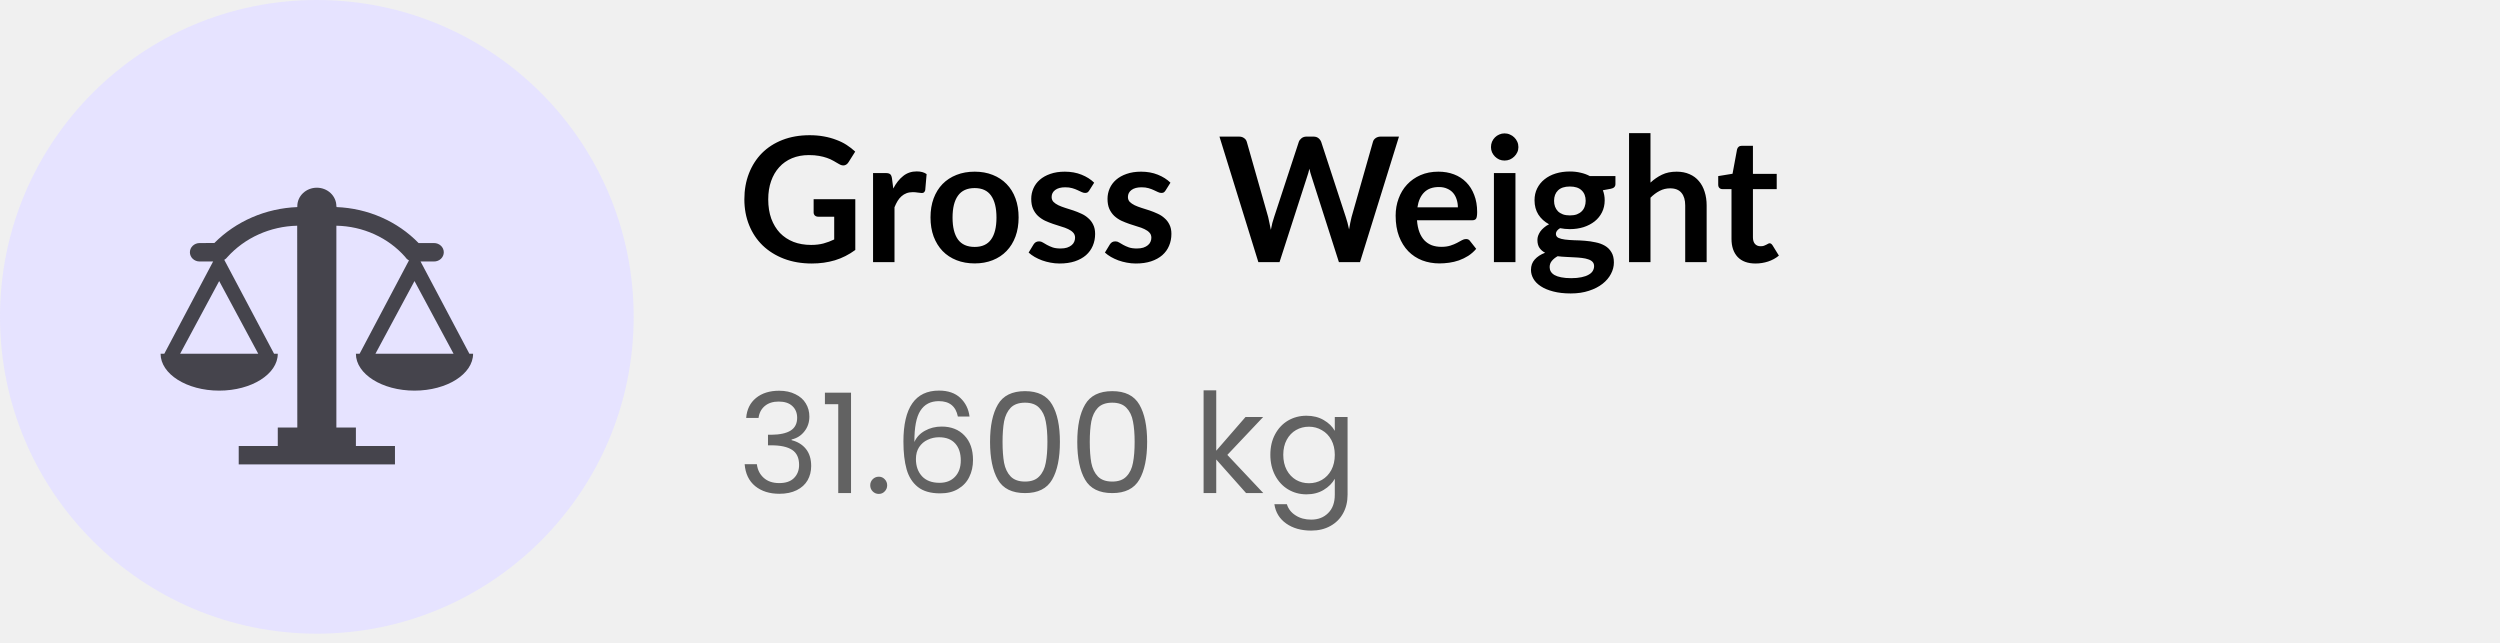
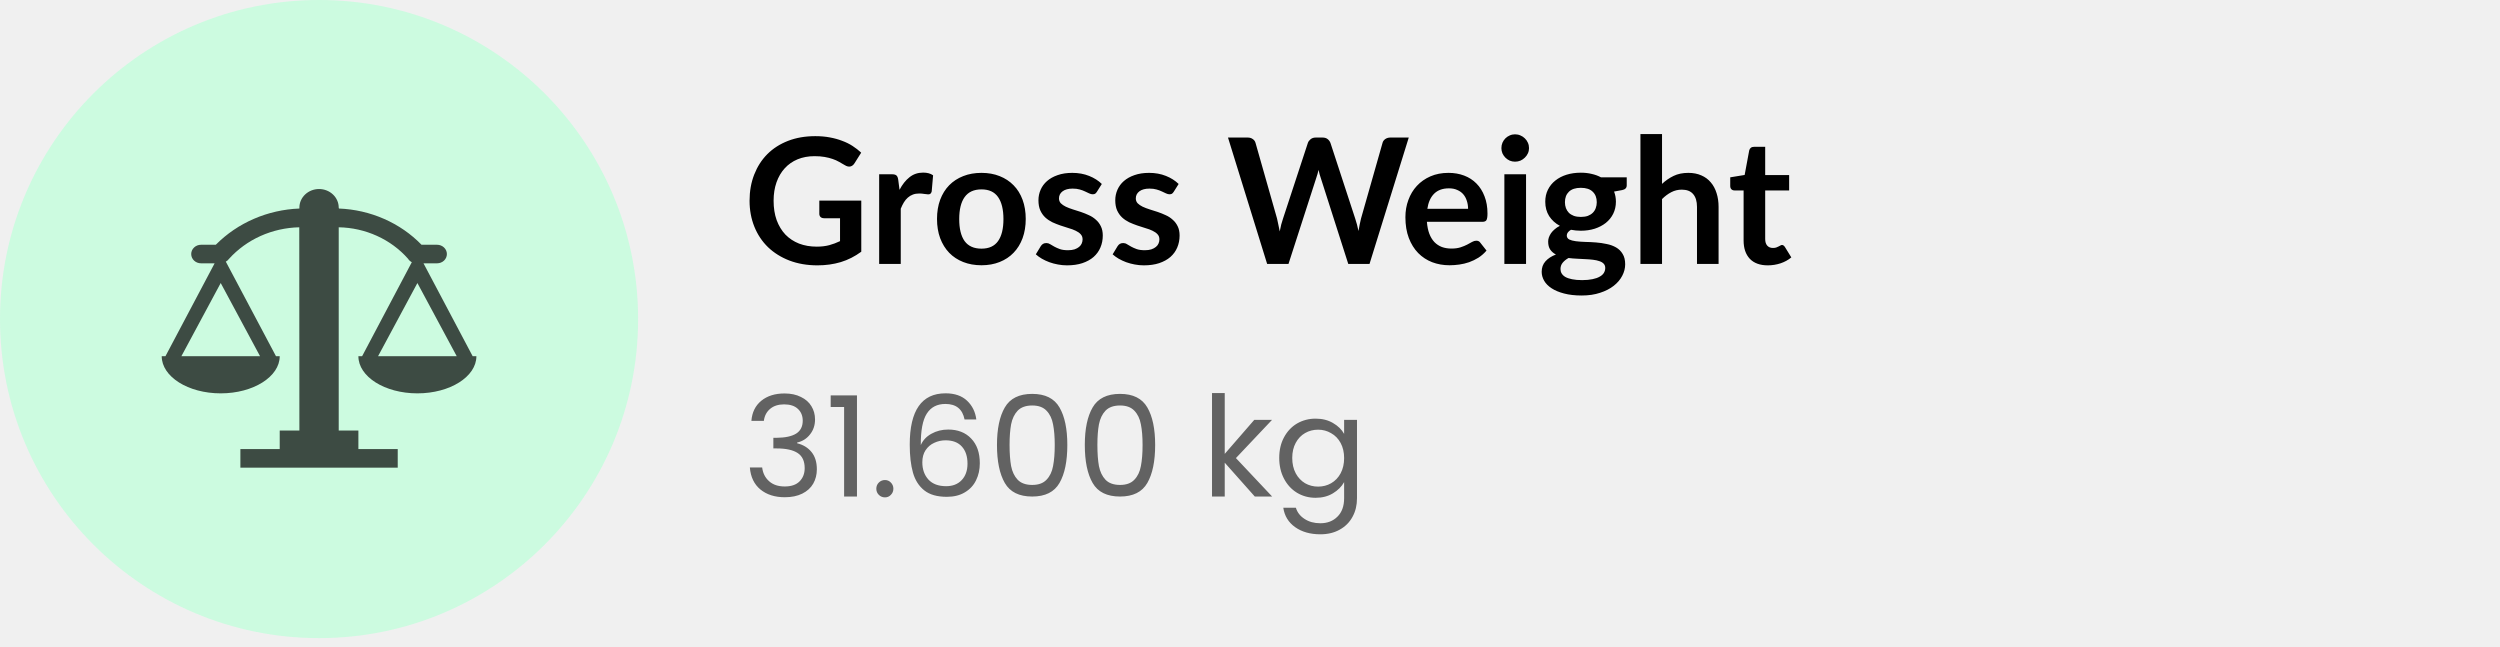
- <svg xmlns="http://www.w3.org/2000/svg" width="144" height="37" viewBox="0 0 144 37" fill="none">
-   <rect width="36.5" height="36.5" rx="18.25" fill="#E6E3FF" />
-   <g clip-path="url(#clip0_989_543)">
-     <path d="M27.036 20.375L24.224 15.062H25C25.149 15.062 25.292 15.007 25.398 14.907C25.503 14.807 25.562 14.672 25.562 14.531C25.562 14.39 25.503 14.255 25.398 14.156C25.292 14.056 25.149 14 25 14H24.111C23.507 13.378 22.779 12.875 21.968 12.52C21.158 12.164 20.281 11.963 19.389 11.928L19.375 11.875C19.375 11.593 19.256 11.323 19.046 11.124C18.834 10.924 18.548 10.812 18.25 10.812C17.952 10.812 17.666 10.924 17.454 11.124C17.244 11.323 17.125 11.593 17.125 11.875V11.928C15.307 11.999 13.591 12.742 12.347 13.997L11.5 14C11.351 14 11.208 14.056 11.102 14.156C10.997 14.255 10.938 14.39 10.938 14.531C10.938 14.672 10.997 14.807 11.102 14.907C11.208 15.007 11.351 15.062 11.5 15.062H12.276L9.464 20.375H9.25C9.25 21.544 10.758 22.5 12.625 22.5C14.492 22.5 16 21.544 16 20.375H15.786L12.918 14.967C12.989 14.928 13.05 14.874 13.096 14.81C13.594 14.258 14.209 13.811 14.903 13.499C15.596 13.188 16.351 13.018 17.118 13.001L17.125 24.625H16V25.688H13.75V26.75H22.75V25.688H20.5V24.625H19.375V13.001C20.134 13.015 20.881 13.182 21.565 13.493C22.249 13.803 22.854 14.249 23.34 14.8C23.392 14.883 23.467 14.952 23.557 14.998L20.714 20.375H20.5C20.5 21.544 22.008 22.5 23.875 22.5C25.742 22.5 27.25 21.544 27.25 20.375H27.036ZM14.875 20.375H10.375L12.625 16.189L14.875 20.375ZM21.625 20.375L23.875 16.189L26.125 20.375H21.625Z" fill="black" fill-opacity="0.7" />
+ <svg xmlns="http://www.w3.org/2000/svg" width="143" height="37" viewBox="0 0 143 37" fill="none">
+   <rect width="36.5" height="36.5" rx="18.25" fill="#CCFBE0" />
+   <g clip-path="url(#clip0_1467_742)">
+     <path d="M27.036 20.375L24.224 15.062H25C25.149 15.062 25.292 15.007 25.398 14.907C25.503 14.807 25.562 14.672 25.562 14.531C25.562 14.39 25.503 14.255 25.398 14.156C25.292 14.056 25.149 14 25 14H24.111C23.507 13.378 22.779 12.875 21.968 12.52C21.158 12.164 20.281 11.963 19.388 11.928L19.375 11.875C19.375 11.593 19.256 11.323 19.045 11.124C18.834 10.924 18.548 10.812 18.25 10.812C17.951 10.812 17.665 10.924 17.454 11.124C17.243 11.323 17.125 11.593 17.125 11.875V11.928C15.307 11.999 13.591 12.742 12.347 13.997L11.5 14C11.351 14 11.207 14.056 11.102 14.156C10.996 14.255 10.937 14.39 10.937 14.531C10.937 14.672 10.996 14.807 11.102 14.907C11.207 15.007 11.351 15.062 11.5 15.062H12.276L9.464 20.375H9.25C9.25 21.544 10.757 22.5 12.625 22.5C14.492 22.5 16 21.544 16 20.375H15.786L12.917 14.967C12.988 14.928 13.049 14.874 13.096 14.81C13.594 14.258 14.209 13.811 14.902 13.499C15.595 13.188 16.351 13.018 17.118 13.001L17.125 24.625H16V25.688H13.75V26.75H22.75V25.688H20.5V24.625H19.375V13.001C20.134 13.015 20.88 13.182 21.564 13.493C22.248 13.803 22.854 14.249 23.339 14.8C23.391 14.883 23.466 14.952 23.556 14.998L20.713 20.375H20.5C20.5 21.544 22.007 22.5 23.875 22.5C25.742 22.5 27.25 21.544 27.25 20.375H27.036ZM14.875 20.375H10.375L12.625 16.189L14.875 20.375ZM21.625 20.375L23.875 16.189L26.125 20.375H21.625Z" fill="black" fill-opacity="0.7" />
  </g>
  <path d="M49.265 11.473V14.398C48.898 14.668 48.507 14.866 48.09 14.993C47.677 15.116 47.233 15.178 46.76 15.178C46.17 15.178 45.635 15.086 45.155 14.903C44.678 14.719 44.27 14.464 43.93 14.138C43.593 13.811 43.333 13.421 43.15 12.968C42.967 12.514 42.875 12.019 42.875 11.483C42.875 10.939 42.963 10.441 43.14 9.988C43.317 9.534 43.567 9.144 43.89 8.818C44.217 8.491 44.612 8.238 45.075 8.058C45.538 7.878 46.058 7.788 46.635 7.788C46.928 7.788 47.202 7.811 47.455 7.858C47.712 7.904 47.948 7.969 48.165 8.053C48.385 8.133 48.585 8.231 48.765 8.348C48.945 8.464 49.11 8.593 49.26 8.733L48.875 9.343C48.815 9.439 48.737 9.499 48.64 9.523C48.543 9.543 48.438 9.518 48.325 9.448C48.215 9.384 48.105 9.321 47.995 9.258C47.885 9.194 47.762 9.139 47.625 9.093C47.492 9.046 47.34 9.008 47.17 8.978C47.003 8.948 46.81 8.933 46.59 8.933C46.233 8.933 45.91 8.993 45.62 9.113C45.333 9.233 45.088 9.404 44.885 9.628C44.682 9.851 44.525 10.119 44.415 10.433C44.305 10.746 44.25 11.096 44.25 11.483C44.25 11.896 44.308 12.266 44.425 12.593C44.545 12.916 44.712 13.191 44.925 13.418C45.142 13.641 45.402 13.813 45.705 13.933C46.008 14.049 46.347 14.108 46.72 14.108C46.987 14.108 47.225 14.079 47.435 14.023C47.645 13.966 47.85 13.889 48.05 13.793V12.483H47.14C47.053 12.483 46.985 12.459 46.935 12.413C46.888 12.363 46.865 12.303 46.865 12.233V11.473H49.265ZM51.453 10.858C51.613 10.551 51.803 10.311 52.023 10.138C52.243 9.961 52.503 9.873 52.803 9.873C53.039 9.873 53.229 9.924 53.373 10.028L53.293 10.953C53.276 11.013 53.251 11.056 53.218 11.083C53.188 11.106 53.146 11.118 53.093 11.118C53.043 11.118 52.968 11.109 52.868 11.093C52.771 11.076 52.676 11.068 52.583 11.068C52.446 11.068 52.324 11.088 52.218 11.128C52.111 11.168 52.014 11.226 51.928 11.303C51.844 11.376 51.769 11.466 51.703 11.573C51.639 11.679 51.579 11.801 51.523 11.938V15.098H50.288V9.968H51.013C51.139 9.968 51.228 9.991 51.278 10.038C51.328 10.081 51.361 10.161 51.378 10.278L51.453 10.858ZM56.142 9.888C56.522 9.888 56.867 9.949 57.177 10.073C57.49 10.196 57.757 10.371 57.977 10.598C58.2 10.824 58.372 11.101 58.492 11.428C58.612 11.754 58.672 12.119 58.672 12.523C58.672 12.929 58.612 13.296 58.492 13.623C58.372 13.949 58.2 14.228 57.977 14.458C57.757 14.688 57.49 14.864 57.177 14.988C56.867 15.111 56.522 15.173 56.142 15.173C55.758 15.173 55.41 15.111 55.097 14.988C54.783 14.864 54.515 14.688 54.292 14.458C54.072 14.228 53.9 13.949 53.777 13.623C53.657 13.296 53.597 12.929 53.597 12.523C53.597 12.119 53.657 11.754 53.777 11.428C53.9 11.101 54.072 10.824 54.292 10.598C54.515 10.371 54.783 10.196 55.097 10.073C55.41 9.949 55.758 9.888 56.142 9.888ZM56.142 14.223C56.568 14.223 56.883 14.079 57.087 13.793C57.293 13.506 57.397 13.086 57.397 12.533C57.397 11.979 57.293 11.558 57.087 11.268C56.883 10.978 56.568 10.833 56.142 10.833C55.708 10.833 55.387 10.979 55.177 11.273C54.97 11.563 54.867 11.983 54.867 12.533C54.867 13.083 54.97 13.503 55.177 13.793C55.387 14.079 55.708 14.223 56.142 14.223ZM62.744 10.968C62.711 11.021 62.676 11.059 62.639 11.083C62.602 11.103 62.556 11.113 62.499 11.113C62.439 11.113 62.374 11.096 62.304 11.063C62.237 11.029 62.159 10.993 62.069 10.953C61.979 10.909 61.876 10.871 61.759 10.838C61.646 10.804 61.511 10.788 61.354 10.788C61.111 10.788 60.919 10.839 60.779 10.943C60.642 11.046 60.574 11.181 60.574 11.348C60.574 11.458 60.609 11.551 60.679 11.628C60.752 11.701 60.847 11.766 60.964 11.823C61.084 11.879 61.219 11.931 61.369 11.978C61.519 12.021 61.671 12.069 61.824 12.123C61.981 12.176 62.134 12.238 62.284 12.308C62.434 12.374 62.567 12.461 62.684 12.568C62.804 12.671 62.899 12.796 62.969 12.943C63.042 13.089 63.079 13.266 63.079 13.473C63.079 13.719 63.034 13.948 62.944 14.158C62.857 14.364 62.727 14.544 62.554 14.698C62.381 14.848 62.166 14.966 61.909 15.053C61.656 15.136 61.362 15.178 61.029 15.178C60.852 15.178 60.679 15.161 60.509 15.128C60.342 15.098 60.181 15.054 60.024 14.998C59.871 14.941 59.727 14.874 59.594 14.798C59.464 14.721 59.349 14.638 59.249 14.548L59.534 14.078C59.571 14.021 59.614 13.978 59.664 13.948C59.714 13.918 59.777 13.903 59.854 13.903C59.931 13.903 60.002 13.924 60.069 13.968C60.139 14.011 60.219 14.058 60.309 14.108C60.399 14.158 60.504 14.204 60.624 14.248C60.747 14.291 60.902 14.313 61.089 14.313C61.236 14.313 61.361 14.296 61.464 14.263C61.571 14.226 61.657 14.179 61.724 14.123C61.794 14.066 61.844 14.001 61.874 13.928C61.907 13.851 61.924 13.773 61.924 13.693C61.924 13.573 61.887 13.474 61.814 13.398C61.744 13.321 61.649 13.254 61.529 13.198C61.412 13.141 61.277 13.091 61.124 13.048C60.974 13.001 60.819 12.951 60.659 12.898C60.502 12.844 60.347 12.783 60.194 12.713C60.044 12.639 59.909 12.548 59.789 12.438C59.672 12.328 59.577 12.193 59.504 12.033C59.434 11.873 59.399 11.679 59.399 11.453C59.399 11.243 59.441 11.043 59.524 10.853C59.607 10.663 59.729 10.498 59.889 10.358C60.052 10.214 60.254 10.101 60.494 10.018C60.737 9.931 61.017 9.888 61.334 9.888C61.687 9.888 62.009 9.946 62.299 10.063C62.589 10.179 62.831 10.333 63.024 10.523L62.744 10.968ZM67.138 10.968C67.105 11.021 67.07 11.059 67.033 11.083C66.997 11.103 66.95 11.113 66.893 11.113C66.833 11.113 66.768 11.096 66.698 11.063C66.632 11.029 66.553 10.993 66.463 10.953C66.373 10.909 66.27 10.871 66.153 10.838C66.04 10.804 65.905 10.788 65.748 10.788C65.505 10.788 65.313 10.839 65.173 10.943C65.037 11.046 64.968 11.181 64.968 11.348C64.968 11.458 65.003 11.551 65.073 11.628C65.147 11.701 65.242 11.766 65.358 11.823C65.478 11.879 65.613 11.931 65.763 11.978C65.913 12.021 66.065 12.069 66.218 12.123C66.375 12.176 66.528 12.238 66.678 12.308C66.828 12.374 66.962 12.461 67.078 12.568C67.198 12.671 67.293 12.796 67.363 12.943C67.437 13.089 67.473 13.266 67.473 13.473C67.473 13.719 67.428 13.948 67.338 14.158C67.252 14.364 67.122 14.544 66.948 14.698C66.775 14.848 66.56 14.966 66.303 15.053C66.05 15.136 65.757 15.178 65.423 15.178C65.247 15.178 65.073 15.161 64.903 15.128C64.737 15.098 64.575 15.054 64.418 14.998C64.265 14.941 64.122 14.874 63.988 14.798C63.858 14.721 63.743 14.638 63.643 14.548L63.928 14.078C63.965 14.021 64.008 13.978 64.058 13.948C64.108 13.918 64.172 13.903 64.248 13.903C64.325 13.903 64.397 13.924 64.463 13.968C64.533 14.011 64.613 14.058 64.703 14.108C64.793 14.158 64.898 14.204 65.018 14.248C65.142 14.291 65.297 14.313 65.483 14.313C65.63 14.313 65.755 14.296 65.858 14.263C65.965 14.226 66.052 14.179 66.118 14.123C66.188 14.066 66.238 14.001 66.268 13.928C66.302 13.851 66.318 13.773 66.318 13.693C66.318 13.573 66.282 13.474 66.208 13.398C66.138 13.321 66.043 13.254 65.923 13.198C65.807 13.141 65.672 13.091 65.518 13.048C65.368 13.001 65.213 12.951 65.053 12.898C64.897 12.844 64.742 12.783 64.588 12.713C64.438 12.639 64.303 12.548 64.183 12.438C64.067 12.328 63.972 12.193 63.898 12.033C63.828 11.873 63.793 11.679 63.793 11.453C63.793 11.243 63.835 11.043 63.918 10.853C64.002 10.663 64.123 10.498 64.283 10.358C64.447 10.214 64.648 10.101 64.888 10.018C65.132 9.931 65.412 9.888 65.728 9.888C66.082 9.888 66.403 9.946 66.693 10.063C66.983 10.179 67.225 10.333 67.418 10.523L67.138 10.968ZM80.581 7.868L78.336 15.098H77.121L75.541 10.158C75.498 10.038 75.458 9.891 75.421 9.718C75.401 9.801 75.381 9.879 75.361 9.953C75.341 10.026 75.32 10.094 75.296 10.158L73.701 15.098H72.481L70.241 7.868H71.366C71.483 7.868 71.58 7.896 71.656 7.953C71.736 8.006 71.79 8.079 71.816 8.173L73.046 12.498C73.073 12.604 73.098 12.721 73.121 12.848C73.148 12.971 73.175 13.101 73.201 13.238C73.228 13.098 73.256 12.966 73.286 12.843C73.32 12.719 73.355 12.604 73.391 12.498L74.811 8.173C74.838 8.096 74.89 8.026 74.966 7.963C75.046 7.899 75.143 7.868 75.256 7.868H75.651C75.768 7.868 75.863 7.896 75.936 7.953C76.01 8.009 76.065 8.083 76.101 8.173L77.516 12.498C77.586 12.704 77.65 12.943 77.706 13.213C77.75 12.949 77.798 12.711 77.851 12.498L79.081 8.173C79.101 8.089 79.151 8.018 79.231 7.958C79.315 7.898 79.413 7.868 79.526 7.868H80.581ZM83.974 11.943C83.974 11.783 83.95 11.633 83.904 11.493C83.86 11.349 83.794 11.224 83.704 11.118C83.614 11.011 83.499 10.928 83.359 10.868C83.222 10.804 83.062 10.773 82.879 10.773C82.522 10.773 82.24 10.874 82.034 11.078C81.83 11.281 81.7 11.569 81.644 11.943H83.974ZM81.619 12.688C81.639 12.951 81.685 13.179 81.759 13.373C81.832 13.563 81.929 13.721 82.049 13.848C82.169 13.971 82.31 14.064 82.474 14.128C82.64 14.188 82.824 14.218 83.024 14.218C83.224 14.218 83.395 14.194 83.539 14.148C83.685 14.101 83.812 14.049 83.919 13.993C84.029 13.936 84.124 13.884 84.204 13.838C84.287 13.791 84.367 13.768 84.444 13.768C84.547 13.768 84.624 13.806 84.674 13.883L85.029 14.333C84.892 14.493 84.739 14.628 84.569 14.738C84.399 14.844 84.22 14.931 84.034 14.998C83.85 15.061 83.662 15.106 83.469 15.133C83.279 15.159 83.094 15.173 82.914 15.173C82.557 15.173 82.225 15.114 81.919 14.998C81.612 14.878 81.345 14.703 81.119 14.473C80.892 14.239 80.714 13.953 80.584 13.613C80.454 13.269 80.389 12.873 80.389 12.423C80.389 12.073 80.445 11.744 80.559 11.438C80.672 11.128 80.834 10.859 81.044 10.633C81.257 10.403 81.515 10.221 81.819 10.088C82.125 9.954 82.47 9.888 82.854 9.888C83.177 9.888 83.475 9.939 83.749 10.043C84.022 10.146 84.257 10.298 84.454 10.498C84.65 10.694 84.804 10.938 84.914 11.228C85.027 11.514 85.084 11.843 85.084 12.213C85.084 12.399 85.064 12.526 85.024 12.593C84.984 12.656 84.907 12.688 84.794 12.688H81.619ZM87.29 9.968V15.098H86.05V9.968H87.29ZM87.46 8.473C87.46 8.579 87.439 8.679 87.395 8.773C87.352 8.866 87.294 8.948 87.22 9.018C87.15 9.088 87.067 9.144 86.97 9.188C86.874 9.228 86.77 9.248 86.66 9.248C86.554 9.248 86.452 9.228 86.355 9.188C86.262 9.144 86.18 9.088 86.11 9.018C86.04 8.948 85.984 8.866 85.94 8.773C85.9 8.679 85.88 8.579 85.88 8.473C85.88 8.363 85.9 8.259 85.94 8.163C85.984 8.066 86.04 7.983 86.11 7.913C86.18 7.843 86.262 7.788 86.355 7.748C86.452 7.704 86.554 7.683 86.66 7.683C86.77 7.683 86.874 7.704 86.97 7.748C87.067 7.788 87.15 7.843 87.22 7.913C87.294 7.983 87.352 8.066 87.395 8.163C87.439 8.259 87.46 8.363 87.46 8.473ZM90.424 12.408C90.578 12.408 90.711 12.388 90.825 12.348C90.938 12.304 91.031 12.246 91.105 12.173C91.181 12.099 91.238 12.011 91.275 11.908C91.314 11.804 91.335 11.691 91.335 11.568C91.335 11.314 91.258 11.114 91.105 10.968C90.954 10.818 90.728 10.743 90.424 10.743C90.121 10.743 89.893 10.818 89.74 10.968C89.59 11.114 89.514 11.314 89.514 11.568C89.514 11.688 89.533 11.799 89.57 11.903C89.609 12.006 89.666 12.096 89.74 12.173C89.816 12.246 89.911 12.304 90.025 12.348C90.141 12.388 90.275 12.408 90.424 12.408ZM91.82 15.328C91.82 15.228 91.79 15.146 91.73 15.083C91.669 15.019 91.588 14.971 91.484 14.938C91.381 14.901 91.26 14.874 91.12 14.858C90.983 14.841 90.836 14.829 90.68 14.823C90.526 14.813 90.366 14.804 90.2 14.798C90.036 14.791 89.876 14.778 89.719 14.758C89.583 14.834 89.471 14.924 89.385 15.028C89.301 15.131 89.26 15.251 89.26 15.388C89.26 15.478 89.281 15.561 89.325 15.638C89.371 15.718 89.443 15.786 89.54 15.843C89.639 15.899 89.768 15.943 89.924 15.973C90.081 16.006 90.273 16.023 90.499 16.023C90.73 16.023 90.928 16.004 91.094 15.968C91.261 15.934 91.398 15.886 91.504 15.823C91.615 15.763 91.695 15.689 91.745 15.603C91.794 15.519 91.82 15.428 91.82 15.328ZM93.049 10.143V10.603C93.049 10.749 92.961 10.839 92.784 10.873L92.325 10.958C92.394 11.134 92.43 11.328 92.43 11.538C92.43 11.791 92.378 12.021 92.275 12.228C92.174 12.431 92.034 12.604 91.855 12.748C91.674 12.891 91.461 13.003 91.215 13.083C90.971 13.159 90.708 13.198 90.424 13.198C90.325 13.198 90.228 13.193 90.135 13.183C90.041 13.173 89.95 13.159 89.859 13.143C89.7 13.239 89.62 13.348 89.62 13.468C89.62 13.571 89.666 13.648 89.76 13.698C89.856 13.744 89.983 13.778 90.139 13.798C90.296 13.818 90.475 13.831 90.674 13.838C90.874 13.841 91.079 13.851 91.29 13.868C91.499 13.884 91.704 13.914 91.904 13.958C92.105 13.998 92.283 14.063 92.439 14.153C92.596 14.243 92.721 14.366 92.814 14.523C92.911 14.676 92.96 14.874 92.96 15.118C92.96 15.344 92.903 15.564 92.79 15.778C92.68 15.991 92.518 16.181 92.305 16.348C92.094 16.514 91.835 16.648 91.525 16.748C91.218 16.851 90.868 16.903 90.475 16.903C90.088 16.903 89.751 16.864 89.465 16.788C89.178 16.714 88.939 16.614 88.749 16.488C88.559 16.364 88.418 16.221 88.325 16.058C88.231 15.894 88.184 15.724 88.184 15.548C88.184 15.308 88.256 15.108 88.4 14.948C88.546 14.784 88.746 14.654 88.999 14.558C88.863 14.488 88.754 14.394 88.674 14.278C88.594 14.161 88.555 14.008 88.555 13.818C88.555 13.741 88.568 13.663 88.594 13.583C88.624 13.499 88.666 13.418 88.719 13.338C88.776 13.258 88.846 13.183 88.93 13.113C89.013 13.039 89.111 12.974 89.225 12.918C88.965 12.778 88.76 12.591 88.609 12.358C88.463 12.124 88.389 11.851 88.389 11.538C88.389 11.284 88.439 11.056 88.54 10.853C88.643 10.646 88.784 10.471 88.965 10.328C89.148 10.181 89.363 10.069 89.609 9.993C89.859 9.916 90.131 9.878 90.424 9.878C90.644 9.878 90.851 9.901 91.044 9.948C91.238 9.991 91.415 10.056 91.575 10.143H93.049ZM95.068 10.518C95.268 10.331 95.488 10.179 95.728 10.063C95.968 9.946 96.249 9.888 96.573 9.888C96.853 9.888 97.101 9.936 97.318 10.033C97.534 10.126 97.714 10.259 97.858 10.433C98.004 10.603 98.114 10.808 98.188 11.048C98.264 11.284 98.303 11.546 98.303 11.833V15.098H97.068V11.833C97.068 11.519 96.996 11.278 96.853 11.108C96.709 10.934 96.491 10.848 96.198 10.848C95.984 10.848 95.784 10.896 95.598 10.993C95.411 11.089 95.234 11.221 95.068 11.388V15.098H93.833V7.668H95.068V10.518ZM101.119 15.178C100.672 15.178 100.329 15.053 100.089 14.803C99.852 14.549 99.734 14.201 99.734 13.758V10.893H99.209C99.142 10.893 99.085 10.871 99.039 10.828C98.992 10.784 98.969 10.719 98.969 10.633V10.143L99.794 10.008L100.054 8.608C100.07 8.541 100.102 8.489 100.149 8.453C100.195 8.416 100.255 8.398 100.329 8.398H100.969V10.013H102.339V10.893H100.969V13.673C100.969 13.833 101.007 13.958 101.084 14.048C101.164 14.138 101.272 14.183 101.409 14.183C101.485 14.183 101.549 14.174 101.599 14.158C101.652 14.138 101.697 14.118 101.734 14.098C101.774 14.078 101.809 14.059 101.839 14.043C101.869 14.023 101.899 14.013 101.929 14.013C101.965 14.013 101.995 14.023 102.019 14.043C102.042 14.059 102.067 14.086 102.094 14.123L102.464 14.723C102.284 14.873 102.077 14.986 101.844 15.063C101.61 15.139 101.369 15.178 101.119 15.178Z" fill="black" />
  <path d="M42.98 24.074C43.017 23.584 43.207 23.2 43.548 22.922C43.889 22.645 44.332 22.506 44.876 22.506C45.239 22.506 45.551 22.573 45.812 22.706C46.079 22.834 46.279 23.01 46.412 23.234C46.551 23.458 46.62 23.712 46.62 23.994C46.62 24.325 46.524 24.61 46.332 24.85C46.145 25.09 45.9 25.245 45.596 25.314V25.354C45.943 25.44 46.217 25.608 46.42 25.858C46.623 26.109 46.724 26.437 46.724 26.842C46.724 27.146 46.655 27.421 46.516 27.666C46.377 27.906 46.169 28.096 45.892 28.234C45.615 28.373 45.281 28.442 44.892 28.442C44.327 28.442 43.863 28.296 43.5 28.002C43.137 27.704 42.935 27.282 42.892 26.738H43.596C43.633 27.058 43.764 27.32 43.988 27.522C44.212 27.725 44.511 27.826 44.884 27.826C45.257 27.826 45.54 27.73 45.732 27.538C45.929 27.341 46.028 27.088 46.028 26.778C46.028 26.378 45.895 26.09 45.628 25.914C45.361 25.738 44.959 25.65 44.42 25.65H44.236V25.042H44.428C44.919 25.037 45.289 24.957 45.54 24.802C45.791 24.642 45.916 24.397 45.916 24.066C45.916 23.784 45.823 23.557 45.636 23.386C45.455 23.216 45.193 23.13 44.852 23.13C44.521 23.13 44.255 23.216 44.052 23.386C43.849 23.557 43.729 23.786 43.692 24.074H42.98ZM47.515 23.282V22.618H49.019V28.402H48.283V23.282H47.515ZM50.621 28.45C50.483 28.45 50.365 28.402 50.269 28.306C50.173 28.21 50.125 28.093 50.125 27.954C50.125 27.816 50.173 27.698 50.269 27.602C50.365 27.506 50.483 27.458 50.621 27.458C50.755 27.458 50.867 27.506 50.957 27.602C51.053 27.698 51.101 27.816 51.101 27.954C51.101 28.093 51.053 28.21 50.957 28.306C50.867 28.402 50.755 28.45 50.621 28.45ZM55.173 23.994C55.056 23.402 54.691 23.106 54.077 23.106C53.602 23.106 53.248 23.29 53.013 23.658C52.779 24.021 52.664 24.621 52.669 25.458C52.792 25.181 52.995 24.965 53.277 24.81C53.565 24.65 53.885 24.57 54.237 24.57C54.786 24.57 55.224 24.741 55.549 25.082C55.88 25.424 56.045 25.896 56.045 26.498C56.045 26.861 55.973 27.186 55.829 27.474C55.691 27.762 55.477 27.992 55.189 28.162C54.907 28.333 54.562 28.418 54.157 28.418C53.608 28.418 53.178 28.296 52.869 28.05C52.56 27.805 52.344 27.466 52.221 27.034C52.099 26.602 52.037 26.069 52.037 25.434C52.037 23.477 52.72 22.498 54.085 22.498C54.608 22.498 55.019 22.64 55.317 22.922C55.616 23.205 55.792 23.562 55.845 23.994H55.173ZM54.085 25.186C53.856 25.186 53.64 25.234 53.437 25.33C53.234 25.421 53.069 25.562 52.941 25.754C52.819 25.941 52.757 26.17 52.757 26.442C52.757 26.848 52.874 27.178 53.109 27.434C53.344 27.685 53.68 27.81 54.117 27.81C54.49 27.81 54.786 27.696 55.005 27.466C55.229 27.232 55.341 26.917 55.341 26.522C55.341 26.106 55.234 25.781 55.021 25.546C54.808 25.306 54.496 25.186 54.085 25.186ZM57.027 25.45C57.027 24.533 57.177 23.818 57.475 23.306C57.774 22.789 58.297 22.53 59.043 22.53C59.785 22.53 60.305 22.789 60.603 23.306C60.902 23.818 61.051 24.533 61.051 25.45C61.051 26.384 60.902 27.109 60.603 27.626C60.305 28.144 59.785 28.402 59.043 28.402C58.297 28.402 57.774 28.144 57.475 27.626C57.177 27.109 57.027 26.384 57.027 25.45ZM60.331 25.45C60.331 24.986 60.299 24.594 60.235 24.274C60.177 23.949 60.051 23.688 59.859 23.49C59.673 23.293 59.401 23.194 59.043 23.194C58.681 23.194 58.403 23.293 58.211 23.49C58.025 23.688 57.899 23.949 57.835 24.274C57.777 24.594 57.747 24.986 57.747 25.45C57.747 25.93 57.777 26.333 57.835 26.658C57.899 26.984 58.025 27.245 58.211 27.442C58.403 27.64 58.681 27.738 59.043 27.738C59.401 27.738 59.673 27.64 59.859 27.442C60.051 27.245 60.177 26.984 60.235 26.658C60.299 26.333 60.331 25.93 60.331 25.45ZM62.051 25.45C62.051 24.533 62.2 23.818 62.499 23.306C62.797 22.789 63.32 22.53 64.067 22.53C64.808 22.53 65.328 22.789 65.627 23.306C65.925 23.818 66.075 24.533 66.075 25.45C66.075 26.384 65.925 27.109 65.627 27.626C65.328 28.144 64.808 28.402 64.067 28.402C63.32 28.402 62.797 28.144 62.499 27.626C62.2 27.109 62.051 26.384 62.051 25.45ZM65.355 25.45C65.355 24.986 65.323 24.594 65.259 24.274C65.2 23.949 65.075 23.688 64.883 23.49C64.696 23.293 64.424 23.194 64.067 23.194C63.704 23.194 63.427 23.293 63.235 23.49C63.048 23.688 62.923 23.949 62.859 24.274C62.8 24.594 62.771 24.986 62.771 25.45C62.771 25.93 62.8 26.333 62.859 26.658C62.923 26.984 63.048 27.245 63.235 27.442C63.427 27.64 63.704 27.738 64.067 27.738C64.424 27.738 64.696 27.64 64.883 27.442C65.075 27.245 65.2 26.984 65.259 26.658C65.323 26.333 65.355 25.93 65.355 25.45ZM71.775 28.402L70.055 26.466V28.402H69.327V22.482H70.055V25.962L71.743 24.018H72.759L70.695 26.202L72.767 28.402H71.775ZM75.252 23.946C75.631 23.946 75.962 24.029 76.244 24.194C76.532 24.36 76.746 24.568 76.884 24.818V24.018H77.62V28.498C77.62 28.898 77.535 29.253 77.364 29.562C77.194 29.877 76.948 30.122 76.628 30.298C76.314 30.474 75.945 30.562 75.524 30.562C74.948 30.562 74.468 30.426 74.084 30.154C73.7 29.882 73.474 29.512 73.404 29.042H74.124C74.204 29.309 74.37 29.522 74.62 29.682C74.871 29.848 75.172 29.93 75.524 29.93C75.924 29.93 76.249 29.805 76.5 29.554C76.756 29.304 76.884 28.952 76.884 28.498V27.578C76.74 27.834 76.527 28.048 76.244 28.218C75.962 28.389 75.631 28.474 75.252 28.474C74.863 28.474 74.508 28.378 74.188 28.186C73.874 27.994 73.626 27.725 73.444 27.378C73.263 27.032 73.172 26.637 73.172 26.194C73.172 25.746 73.263 25.354 73.444 25.018C73.626 24.677 73.874 24.413 74.188 24.226C74.508 24.04 74.863 23.946 75.252 23.946ZM76.884 26.202C76.884 25.872 76.817 25.584 76.684 25.338C76.551 25.093 76.37 24.906 76.14 24.778C75.916 24.645 75.668 24.578 75.396 24.578C75.124 24.578 74.876 24.642 74.652 24.77C74.428 24.898 74.249 25.085 74.116 25.33C73.983 25.576 73.916 25.864 73.916 26.194C73.916 26.53 73.983 26.824 74.116 27.074C74.249 27.32 74.428 27.509 74.652 27.642C74.876 27.77 75.124 27.834 75.396 27.834C75.668 27.834 75.916 27.77 76.14 27.642C76.37 27.509 76.551 27.32 76.684 27.074C76.817 26.824 76.884 26.533 76.884 26.202Z" fill="black" fill-opacity="0.59" />
  <defs>
-     <clipPath id="clip0_989_543">
+     <clipPath id="clip0_1467_742">
      <rect width="18" height="17" fill="white" transform="translate(9.25 9.75)" />
    </clipPath>
  </defs>
</svg>
